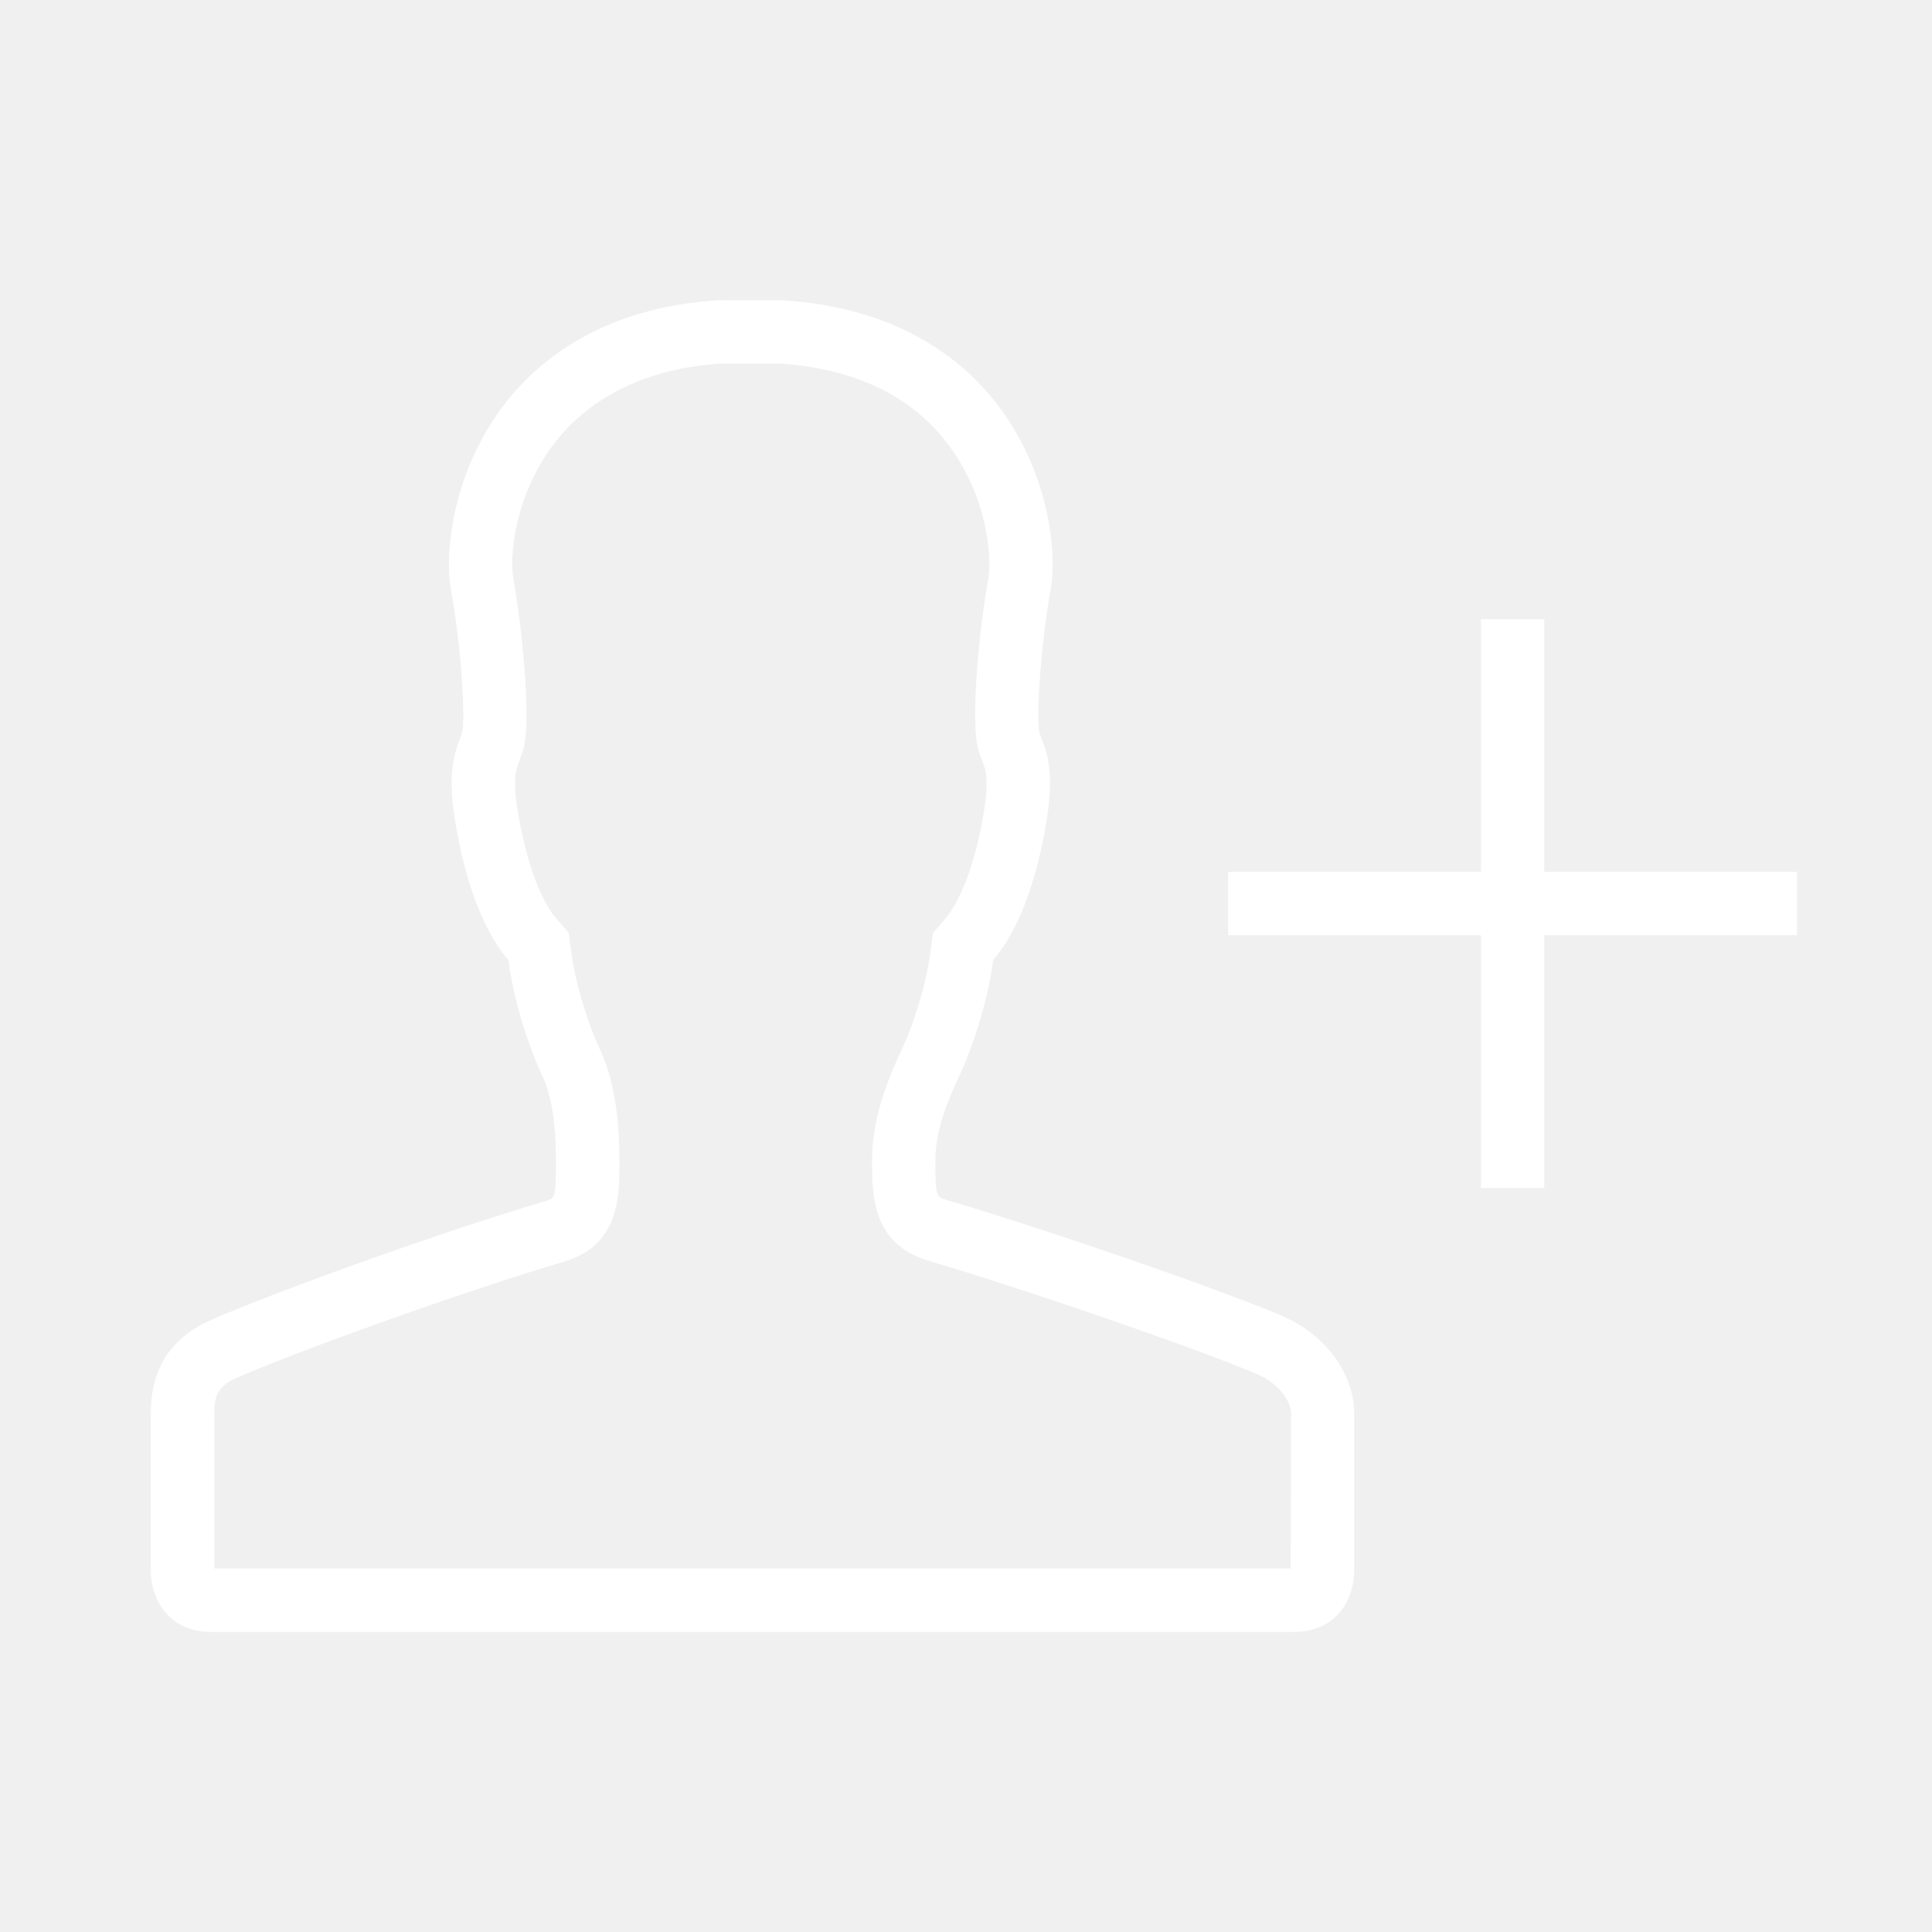
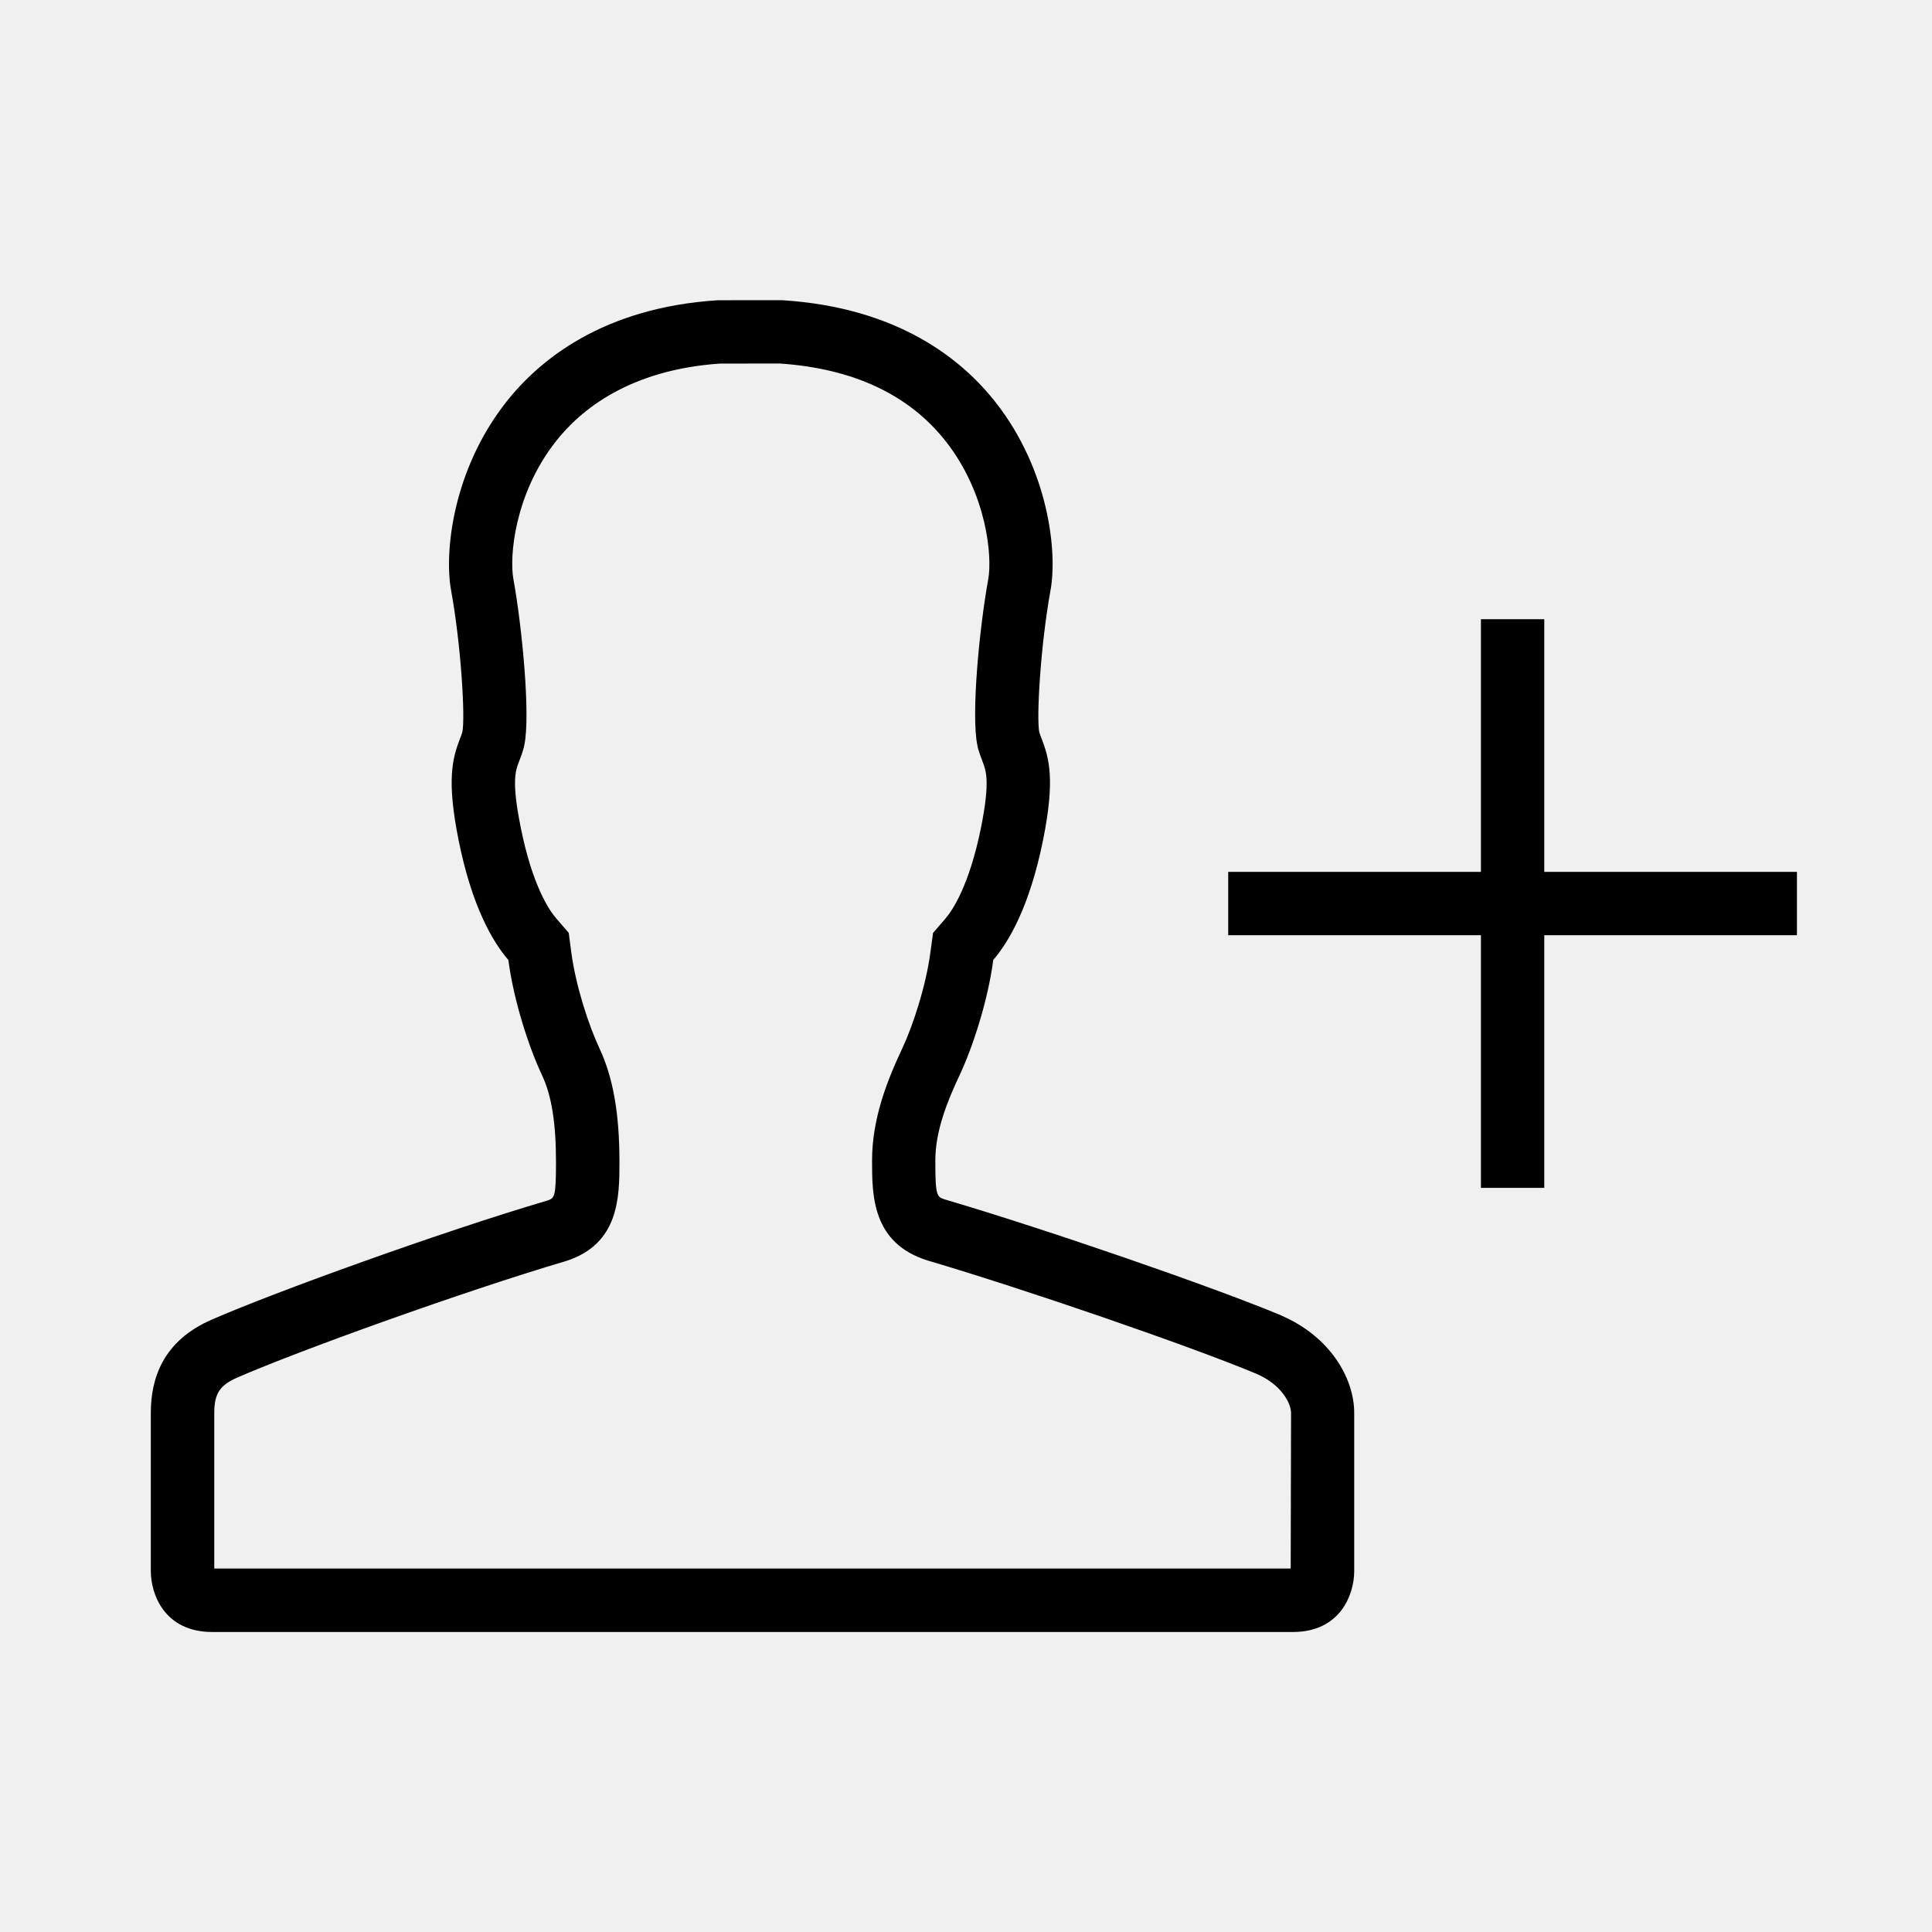
<svg xmlns="http://www.w3.org/2000/svg" width="800px" height="800px" viewBox="-2.5 0 32 32" version="1.1">
  <g id="icomoon-ignore">
</g>
-   <path d="M18.723 21.788c-1.15-0.48-3.884-1.423-5.565-1.919-0.143-0.045-0.166-0.052-0.166-0.649 0-0.493 0.203-0.989 0.401-1.409 0.214-0.456 0.468-1.224 0.559-1.912 0.255-0.296 0.602-0.88 0.826-1.993 0.196-0.981 0.104-1.338-0.026-1.673-0.013-0.035-0.028-0.070-0.038-0.105-0.049-0.23 0.018-1.425 0.186-2.352 0.116-0.636-0.030-1.989-0.906-3.108-0.553-0.707-1.611-1.576-3.544-1.696l-1.060 0.001c-1.9 0.12-2.96 0.988-3.513 1.695-0.876 1.119-1.021 2.472-0.906 3.108 0.169 0.928 0.236 2.123 0.187 2.348-0.010 0.039-0.025 0.074-0.039 0.11-0.129 0.335-0.221 0.692-0.025 1.673 0.222 1.113 0.57 1.697 0.826 1.993 0.090 0.688 0.344 1.456 0.559 1.912 0.157 0.334 0.23 0.788 0.23 1.431 0 0.597-0.023 0.604-0.157 0.646-1.738 0.513-4.505 1.513-5.537 1.965-0.818 0.351-1.017 0.98-1.017 1.548s0 2.251 0 2.623c0 0.371 0.22 1.006 1.017 1.006 0.613 0 5.518 0 7.746 0 0.668 0 1.098 0 1.098 0h0.192c0 0 0.437 0 1.115 0 2.237 0 7.135 0 7.747 0 0.796 0 1.017-0.634 1.017-1.006s0-2.055 0-2.623-0.392-1.262-1.209-1.613zM18.876 25.98h-17.827v-2.579c0-0.318 0.092-0.46 0.388-0.587 0.994-0.435 3.741-1.426 5.434-1.926 0.889-0.282 0.889-1.070 0.889-1.646 0-0.801-0.106-1.397-0.331-1.878-0.172-0.366-0.392-1.022-0.468-1.601l-0.041-0.312-0.206-0.238c-0.113-0.13-0.396-0.538-0.59-1.513-0.153-0.759-0.085-0.935-0.031-1.076 0.031-0.076 0.058-0.152 0.081-0.237l0.005-0.022 0.005-0.022c0.105-0.495-0.037-1.962-0.181-2.755-0.067-0.365 0.017-1.401 0.7-2.273 0.418-0.534 1.229-1.19 2.722-1.293l0.992-0.001c1.219 0.083 2.145 0.518 2.752 1.294 0.682 0.872 0.766 1.909 0.7 2.275-0.148 0.814-0.287 2.257-0.18 2.758l0.008 0.039 0.011 0.038c0.016 0.054 0.036 0.108 0.056 0.161l0.009 0.026 0.001 0.002c0.059 0.153 0.127 0.326-0.024 1.087-0.196 0.974-0.479 1.384-0.592 1.515l-0.204 0.237-0.042 0.31c-0.076 0.578-0.296 1.237-0.468 1.603-0.247 0.525-0.5 1.157-0.5 1.856 0 0.577 0 1.367 0.918 1.655 1.641 0.485 4.345 1.416 5.448 1.877 0.418 0.179 0.574 0.493 0.574 0.649l-0.006 2.579z" fill="#FFFFFF">
+   <path d="M18.723 21.788c-1.15-0.48-3.884-1.423-5.565-1.919-0.143-0.045-0.166-0.052-0.166-0.649 0-0.493 0.203-0.989 0.401-1.409 0.214-0.456 0.468-1.224 0.559-1.912 0.255-0.296 0.602-0.88 0.826-1.993 0.196-0.981 0.104-1.338-0.026-1.673-0.013-0.035-0.028-0.070-0.038-0.105-0.049-0.23 0.018-1.425 0.186-2.352 0.116-0.636-0.030-1.989-0.906-3.108-0.553-0.707-1.611-1.576-3.544-1.696l-1.060 0.001c-1.9 0.12-2.96 0.988-3.513 1.695-0.876 1.119-1.021 2.472-0.906 3.108 0.169 0.928 0.236 2.123 0.187 2.348-0.010 0.039-0.025 0.074-0.039 0.11-0.129 0.335-0.221 0.692-0.025 1.673 0.222 1.113 0.57 1.697 0.826 1.993 0.090 0.688 0.344 1.456 0.559 1.912 0.157 0.334 0.23 0.788 0.23 1.431 0 0.597-0.023 0.604-0.157 0.646-1.738 0.513-4.505 1.513-5.537 1.965-0.818 0.351-1.017 0.98-1.017 1.548s0 2.251 0 2.623c0 0.371 0.22 1.006 1.017 1.006 0.613 0 5.518 0 7.746 0 0.668 0 1.098 0 1.098 0h0.192c0 0 0.437 0 1.115 0 2.237 0 7.135 0 7.747 0 0.796 0 1.017-0.634 1.017-1.006s0-2.055 0-2.623-0.392-1.262-1.209-1.613zM18.876 25.98h-17.827v-2.579c0-0.318 0.092-0.46 0.388-0.587 0.994-0.435 3.741-1.426 5.434-1.926 0.889-0.282 0.889-1.070 0.889-1.646 0-0.801-0.106-1.397-0.331-1.878-0.172-0.366-0.392-1.022-0.468-1.601l-0.041-0.312-0.206-0.238c-0.113-0.13-0.396-0.538-0.59-1.513-0.153-0.759-0.085-0.935-0.031-1.076 0.031-0.076 0.058-0.152 0.081-0.237l0.005-0.022 0.005-0.022c0.105-0.495-0.037-1.962-0.181-2.755-0.067-0.365 0.017-1.401 0.7-2.273 0.418-0.534 1.229-1.19 2.722-1.293l0.992-0.001c1.219 0.083 2.145 0.518 2.752 1.294 0.682 0.872 0.766 1.909 0.7 2.275-0.148 0.814-0.287 2.257-0.18 2.758l0.008 0.039 0.011 0.038c0.016 0.054 0.036 0.108 0.056 0.161l0.009 0.026 0.001 0.002c0.059 0.153 0.127 0.326-0.024 1.087-0.196 0.974-0.479 1.384-0.592 1.515l-0.204 0.237-0.042 0.31c-0.076 0.578-0.296 1.237-0.468 1.603-0.247 0.525-0.5 1.157-0.5 1.856 0 0.577 0 1.367 0.918 1.655 1.641 0.485 4.345 1.416 5.448 1.877 0.418 0.179 0.574 0.493 0.574 0.649l-0.006 2.579z" fill="#000000">

</path>
-   <path d="M23.078 14.441v-4.185h-1.049v4.185h-4.186v1.049h4.186v4.185h1.049v-4.185h4.185v-1.049z" fill="#FFFFFF">
+   <path d="M23.078 14.441v-4.185h-1.049v4.185h-4.186v1.049h4.186v4.185h1.049v-4.185h4.185v-1.049z" fill="#000000">

</path>
</svg>
